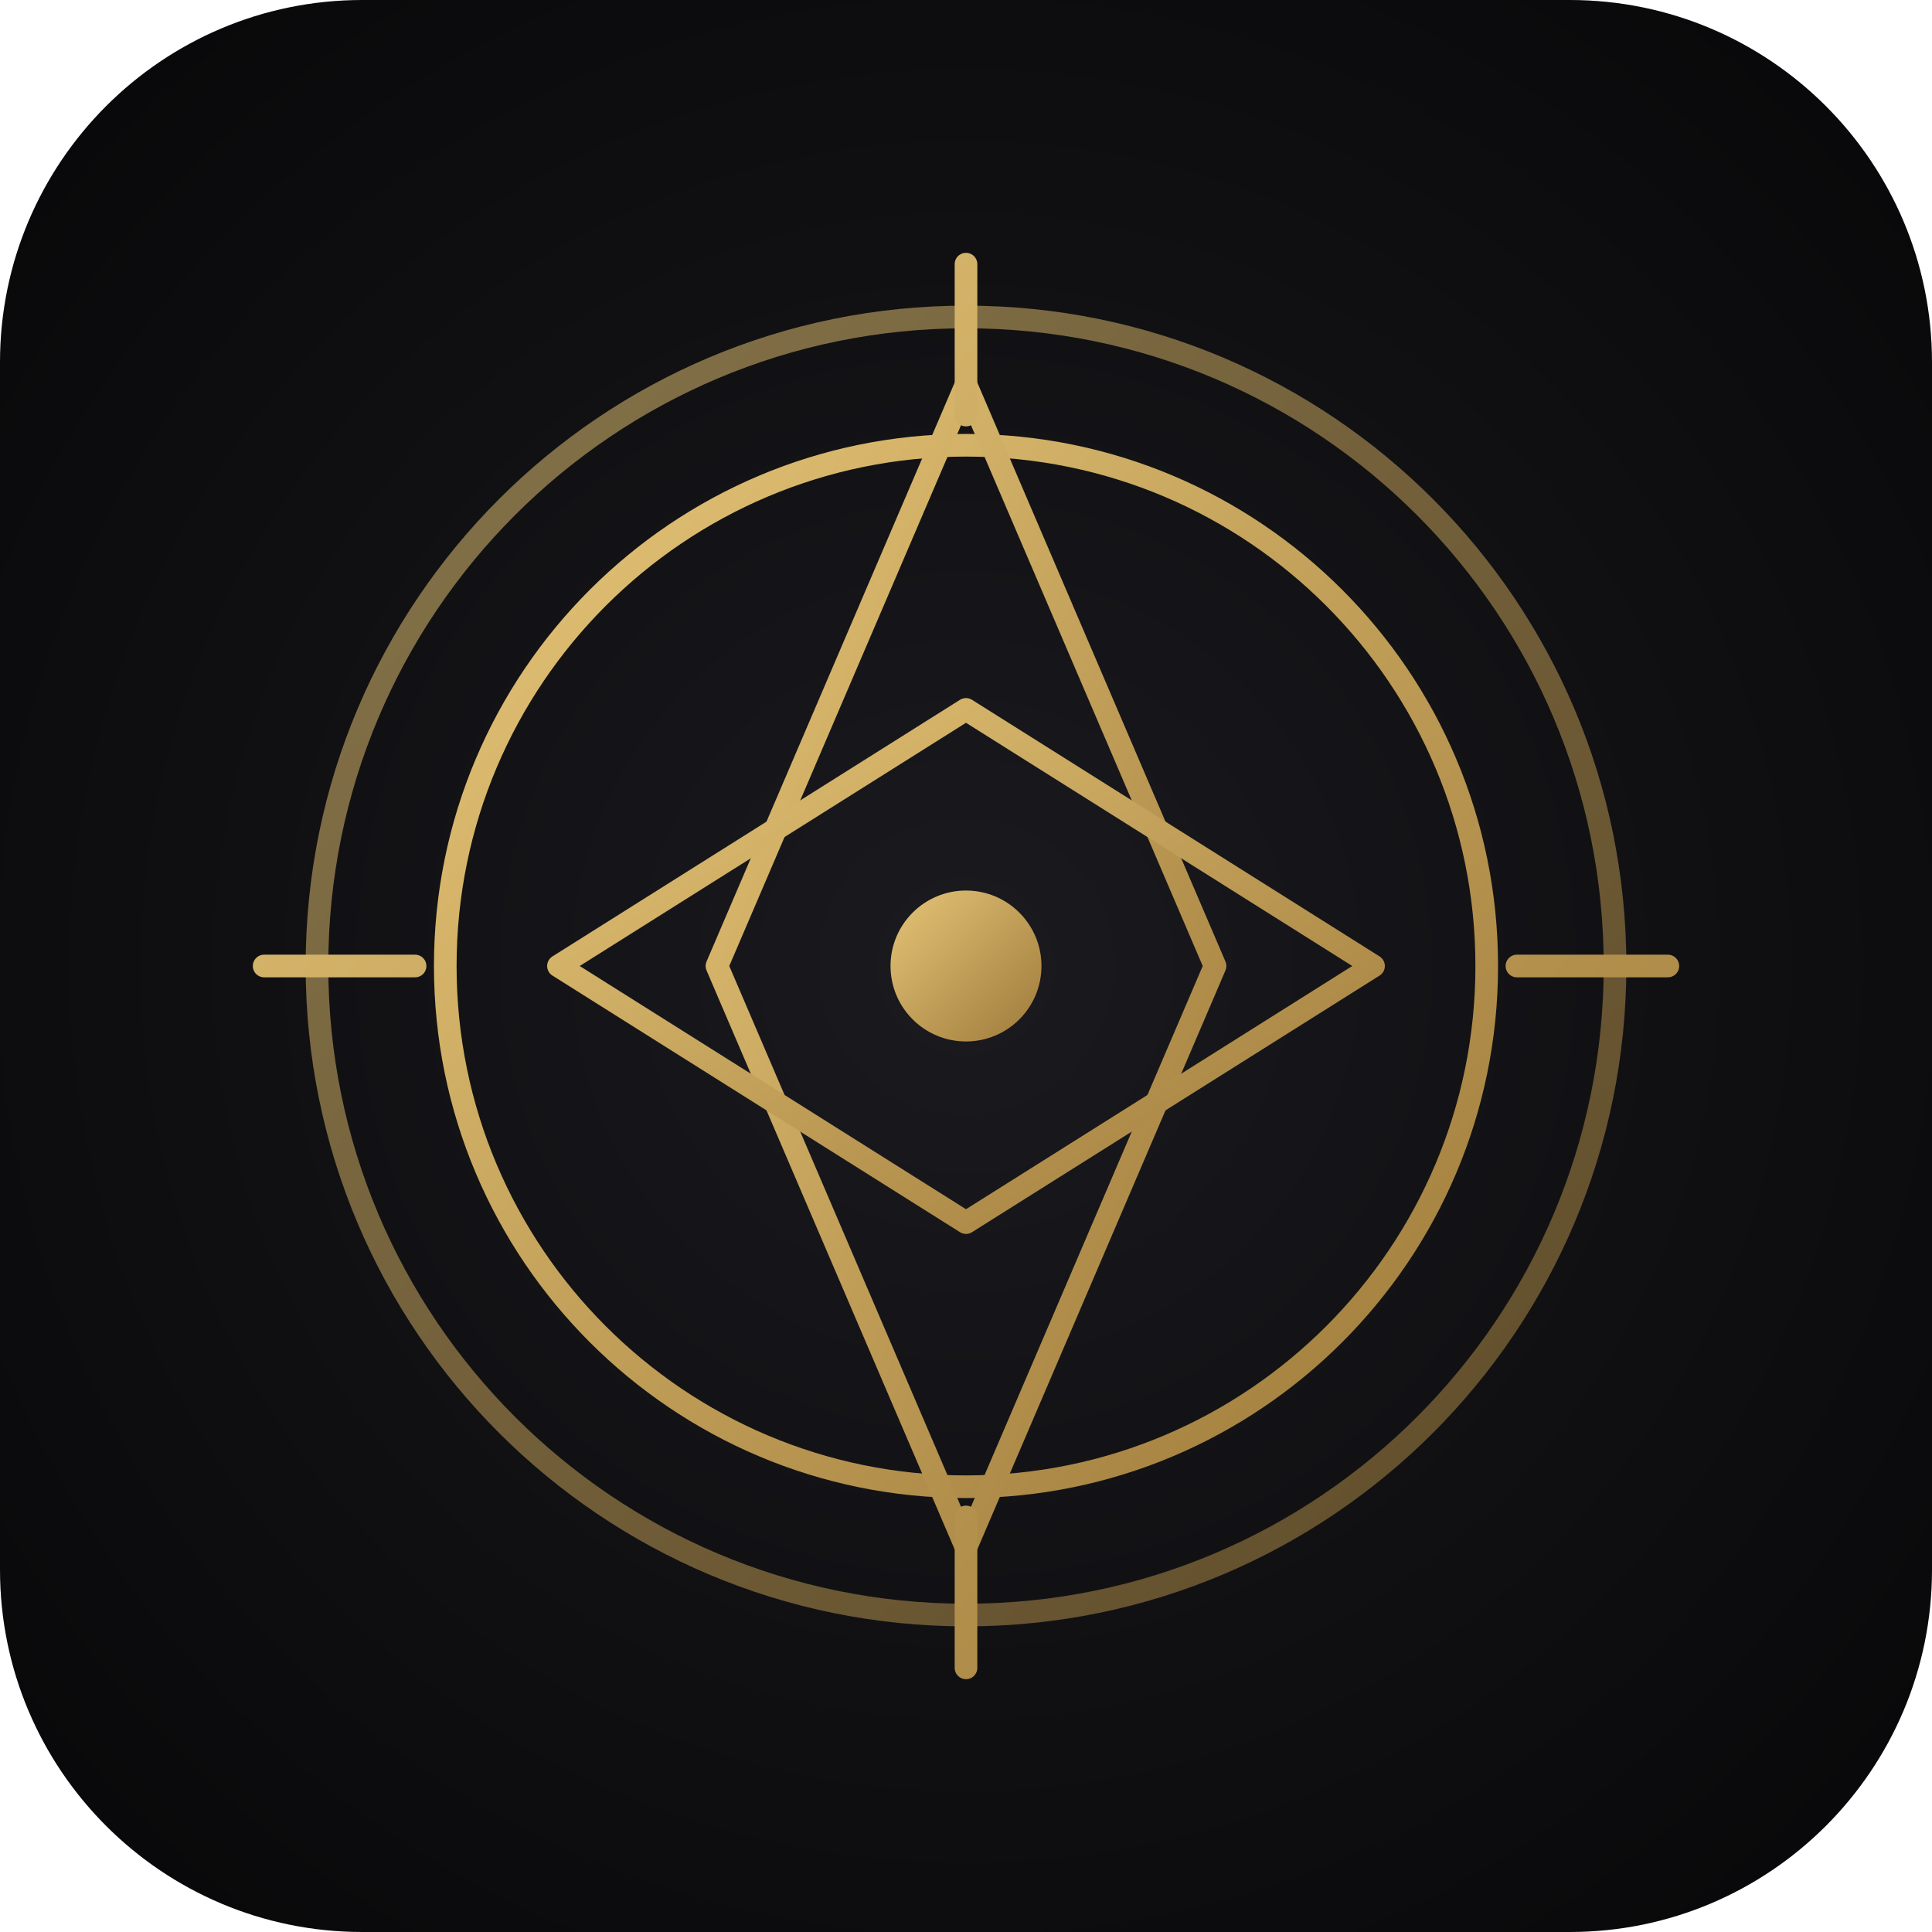
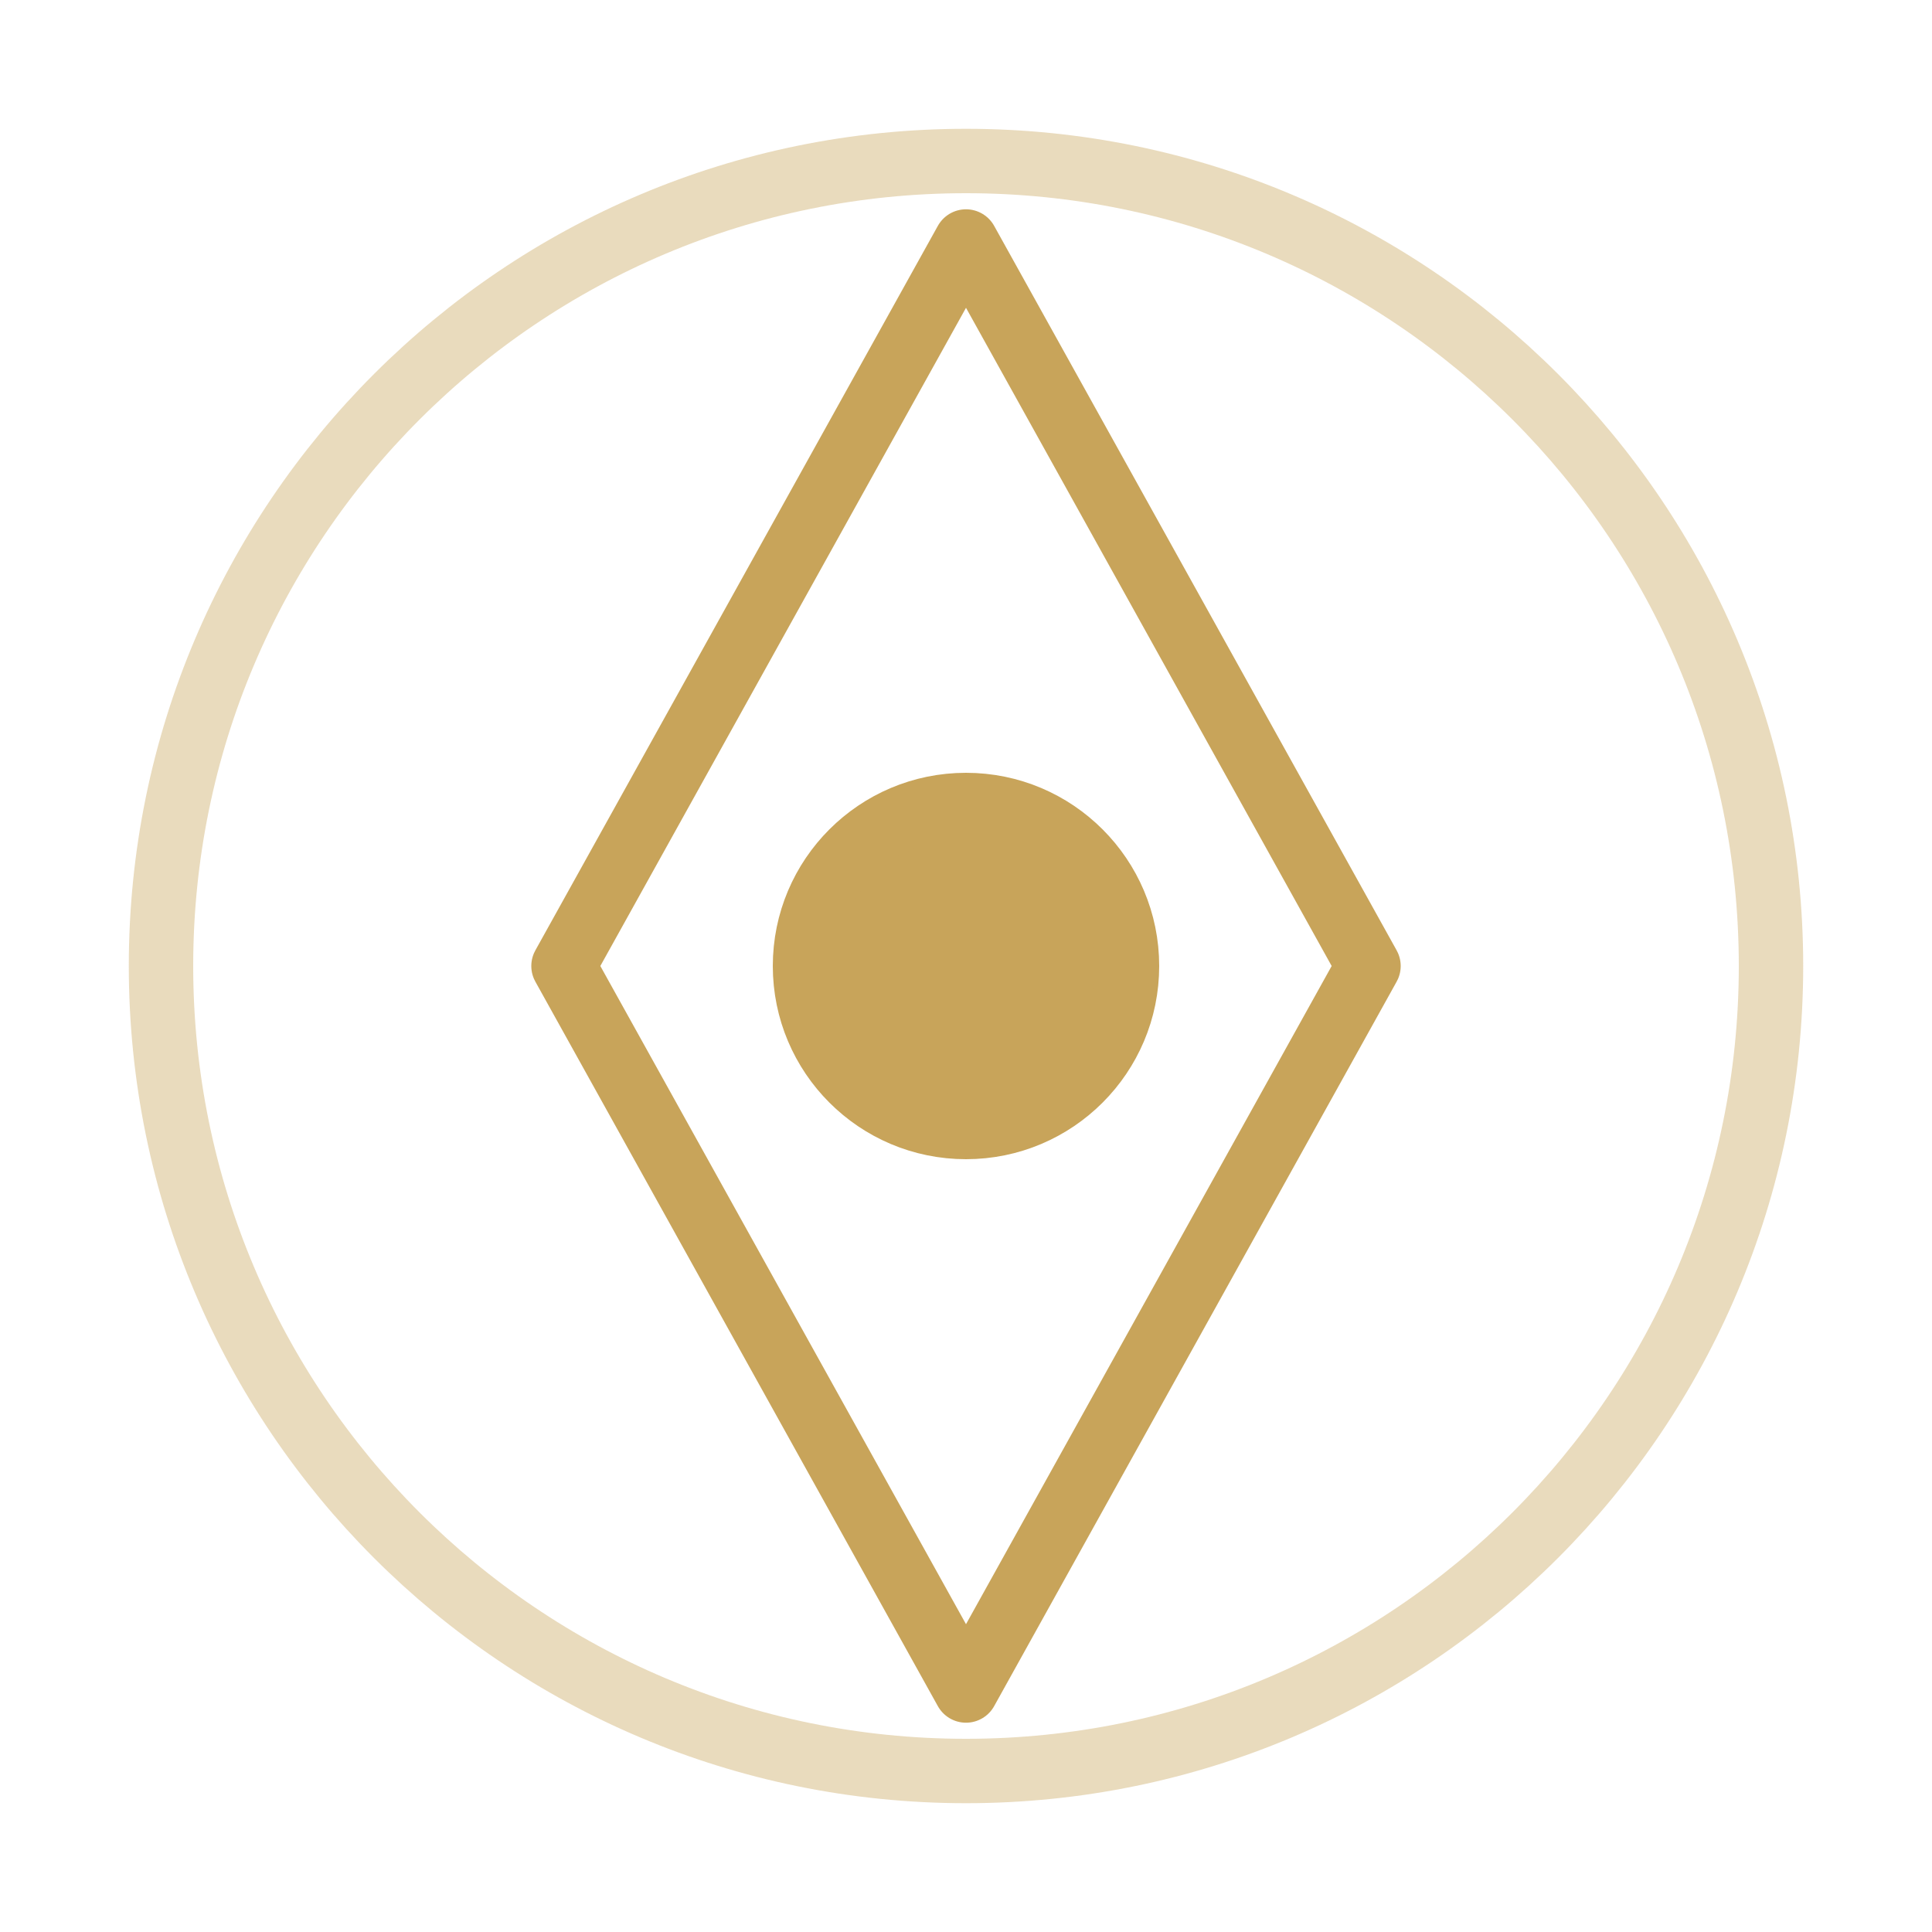
- <svg xmlns="http://www.w3.org/2000/svg" viewBox="0 0 512 512" role="img" aria-label="KABAL sigil">
-   <defs>
-     <radialGradient id="bg" cx="50%" cy="50%" r="70%">
-       <stop offset="0%" stop-color="#1a1a1f" />
-       <stop offset="100%" stop-color="#070708" />
-     </radialGradient>
-     <linearGradient id="gold" x1="0" y1="0" x2="1" y2="1">
-       <stop offset="0%" stop-color="#e5c578" />
-       <stop offset="100%" stop-color="#9e7a3a" />
-     </linearGradient>
-   </defs>
-   <rect width="512" height="512" rx="96" fill="url(#bg)" />
-   <g fill="none" stroke="url(#gold)" stroke-width="6" stroke-linecap="round" stroke-linejoin="round">
-     <circle cx="256" cy="256" r="172" opacity="0.55" />
-     <circle cx="256" cy="256" r="138" />
-     <path d="M256 102 L322 256 L256 410 L190 256 Z" />
-     <path d="M148 256 L256 188 L364 256 L256 324 Z" />
-     <circle cx="256" cy="256" r="20" fill="url(#gold)" stroke="none" />
-     <path d="M256 70 L256 110 M256 402 L256 442 M70 256 L110 256 M402 256 L442 256" />
+ <svg xmlns="http://www.w3.org/2000/svg" viewBox="0 0 48 48" role="img" aria-label="KABAL">
+   <g fill="none" stroke="#c8a45a" stroke-width="1.6" stroke-linecap="round" stroke-linejoin="round">
+     <circle cx="24" cy="24" r="20" opacity="0.4" />
+     <path d="M24 6 L34 24 L24 42 L14 24 Z" />
+     <circle cx="24" cy="24" r="4" fill="#c8a45a" />
  </g>
</svg>
